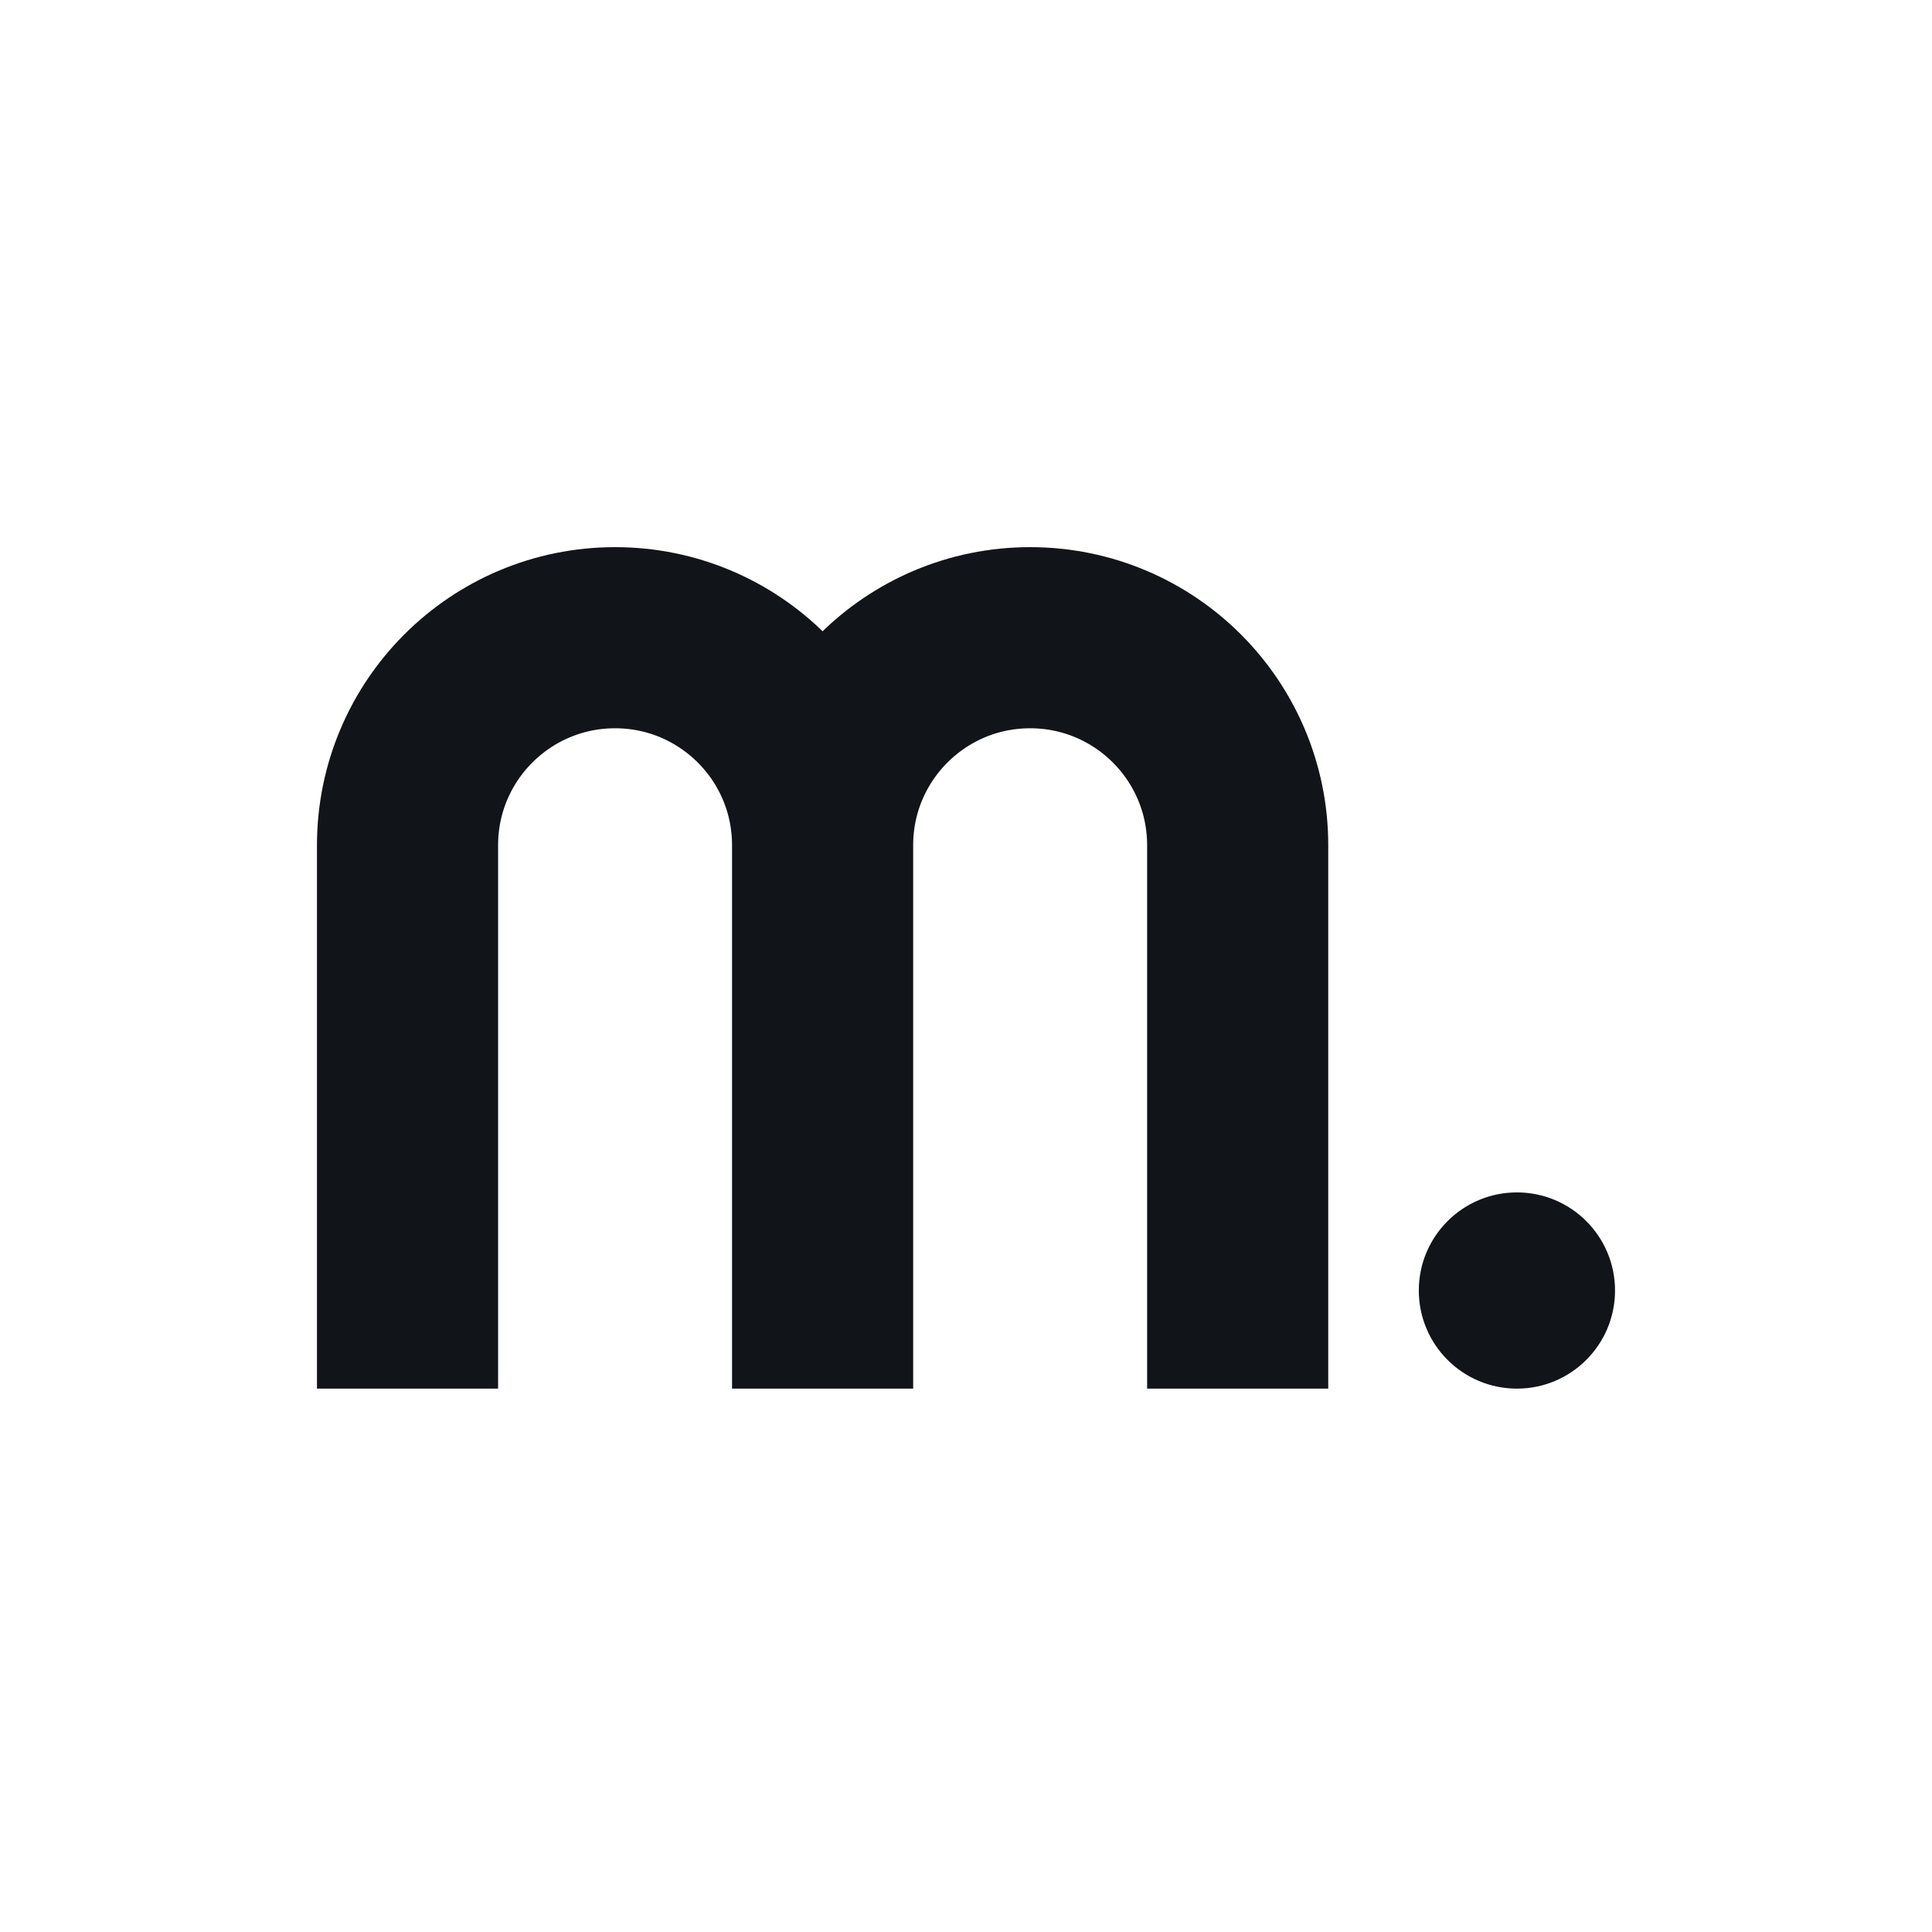
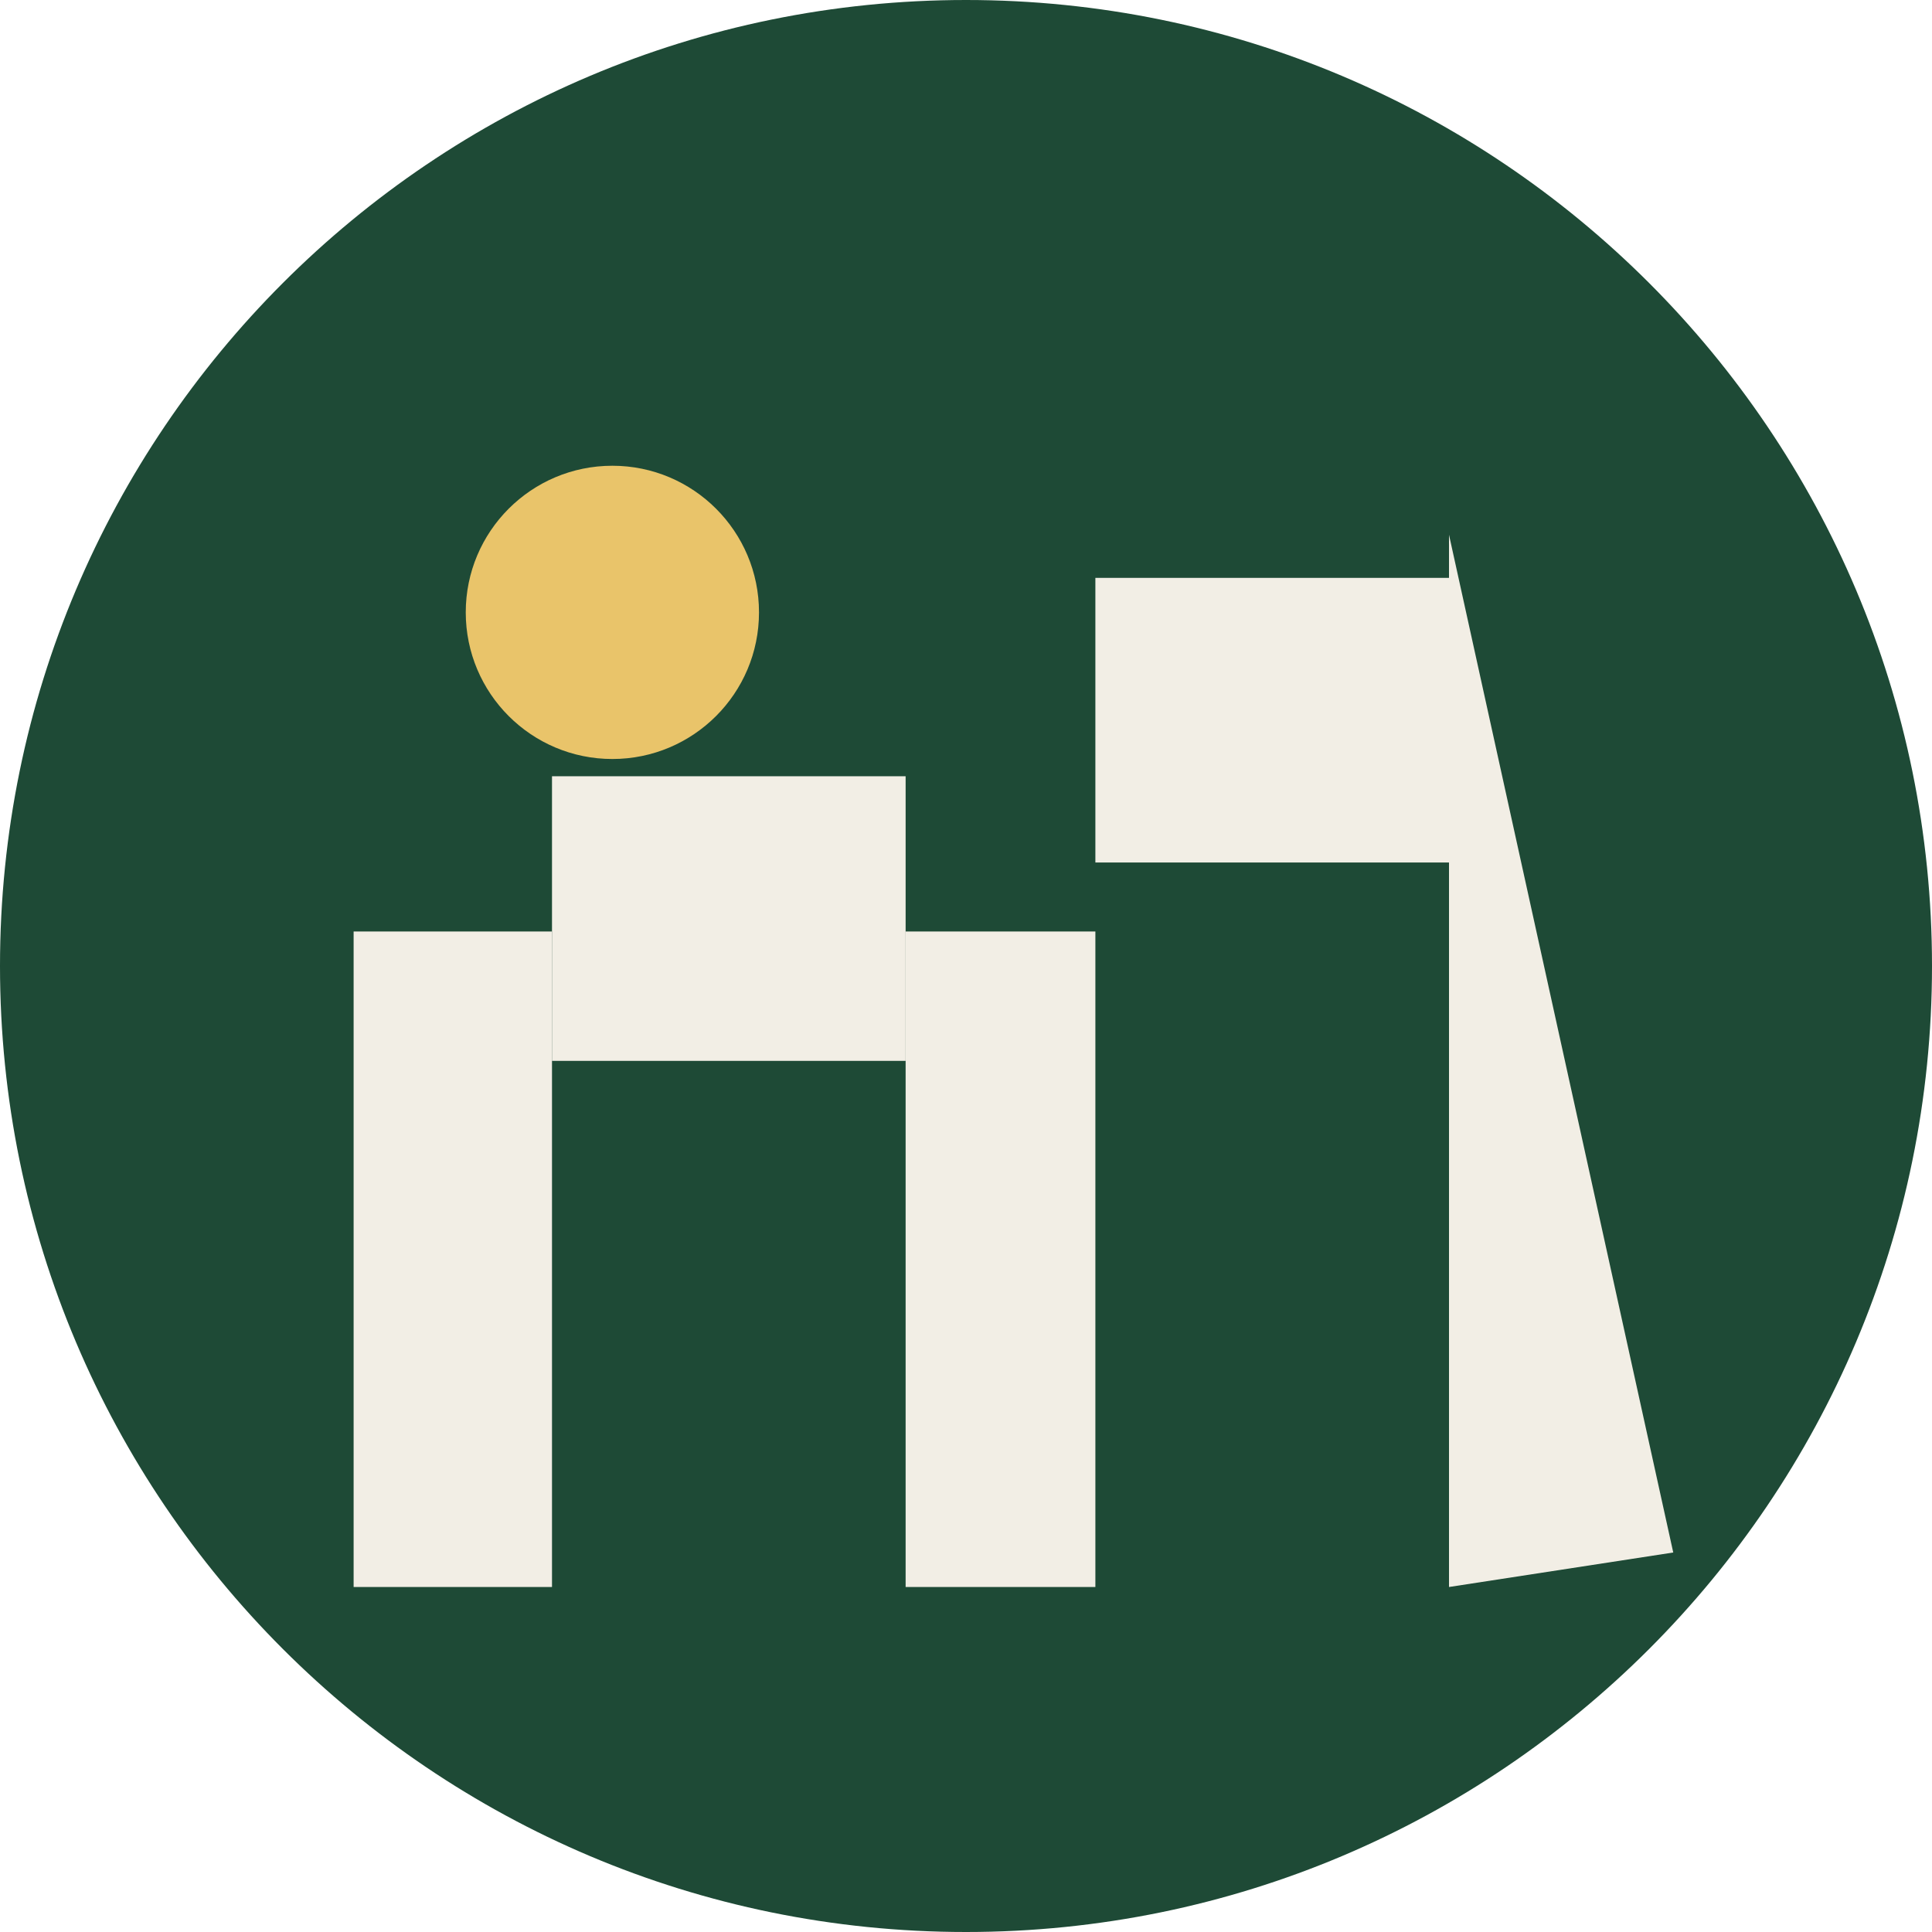
- <svg xmlns="http://www.w3.org/2000/svg" viewBox="0 0 512 512" width="512" height="512" role="img" aria-label="montymi m icon">
-   <path d="M108 368V224A55 55 0 0 1 218 224V368M218 224A55 55 0 0 1 328 224V368" fill="none" stroke="#111418" stroke-width="48" stroke-linejoin="round" />
-   <circle cx="402" cy="342" r="26" fill="#111418" />
+ <svg xmlns="http://www.w3.org/2000/svg" viewBox="0 0 224 224" width="224" height="224" role="img" aria-label="montymi">
+   <circle cx="112" cy="112" r="112" fill="#1E4A36" />
+   <circle cx="71" cy="71" r="17" fill="#E9C46A" />
+   <g fill="#F2EEE5">
+     <rect x="41" y="108" width="23" height="76" />
+     <rect x="64" y="90" width="41" height="33" />
+     <rect x="105" y="108" width="22" height="76" />
+     <rect x="127" y="67" width="41" height="33" />
+     <polygon points="168,62 194,180 168,184" />
+   </g>
</svg>
